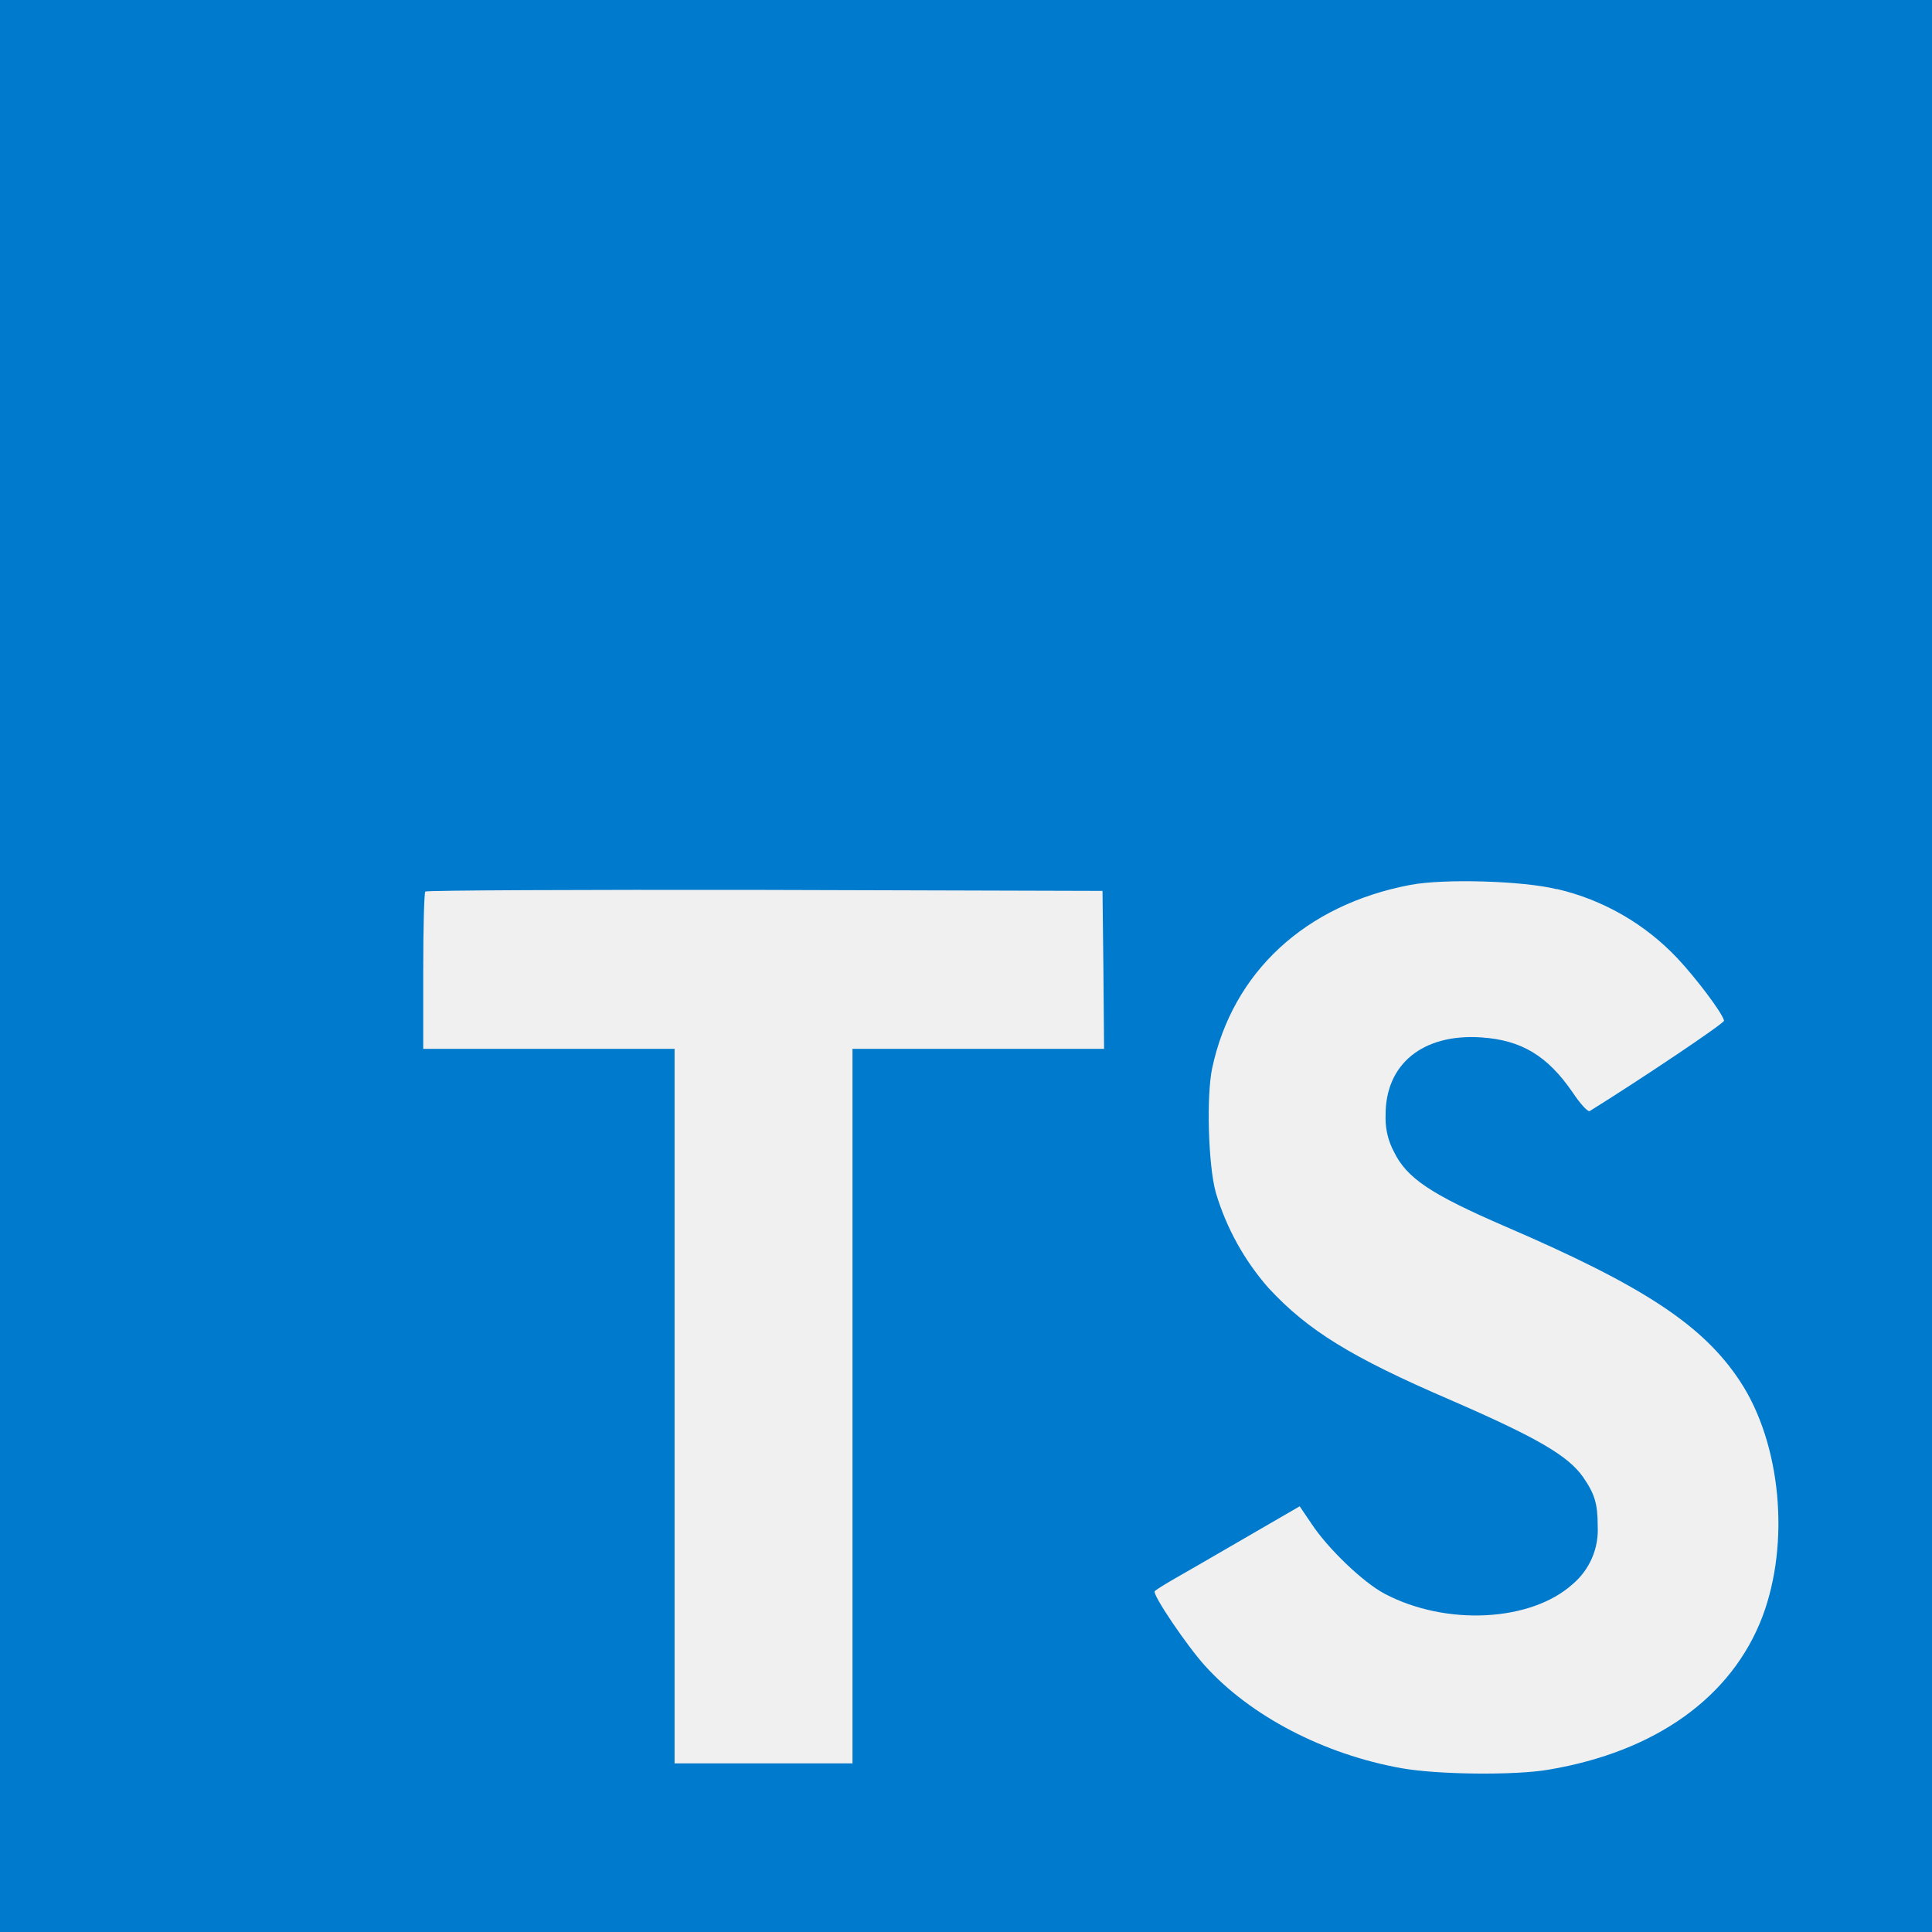
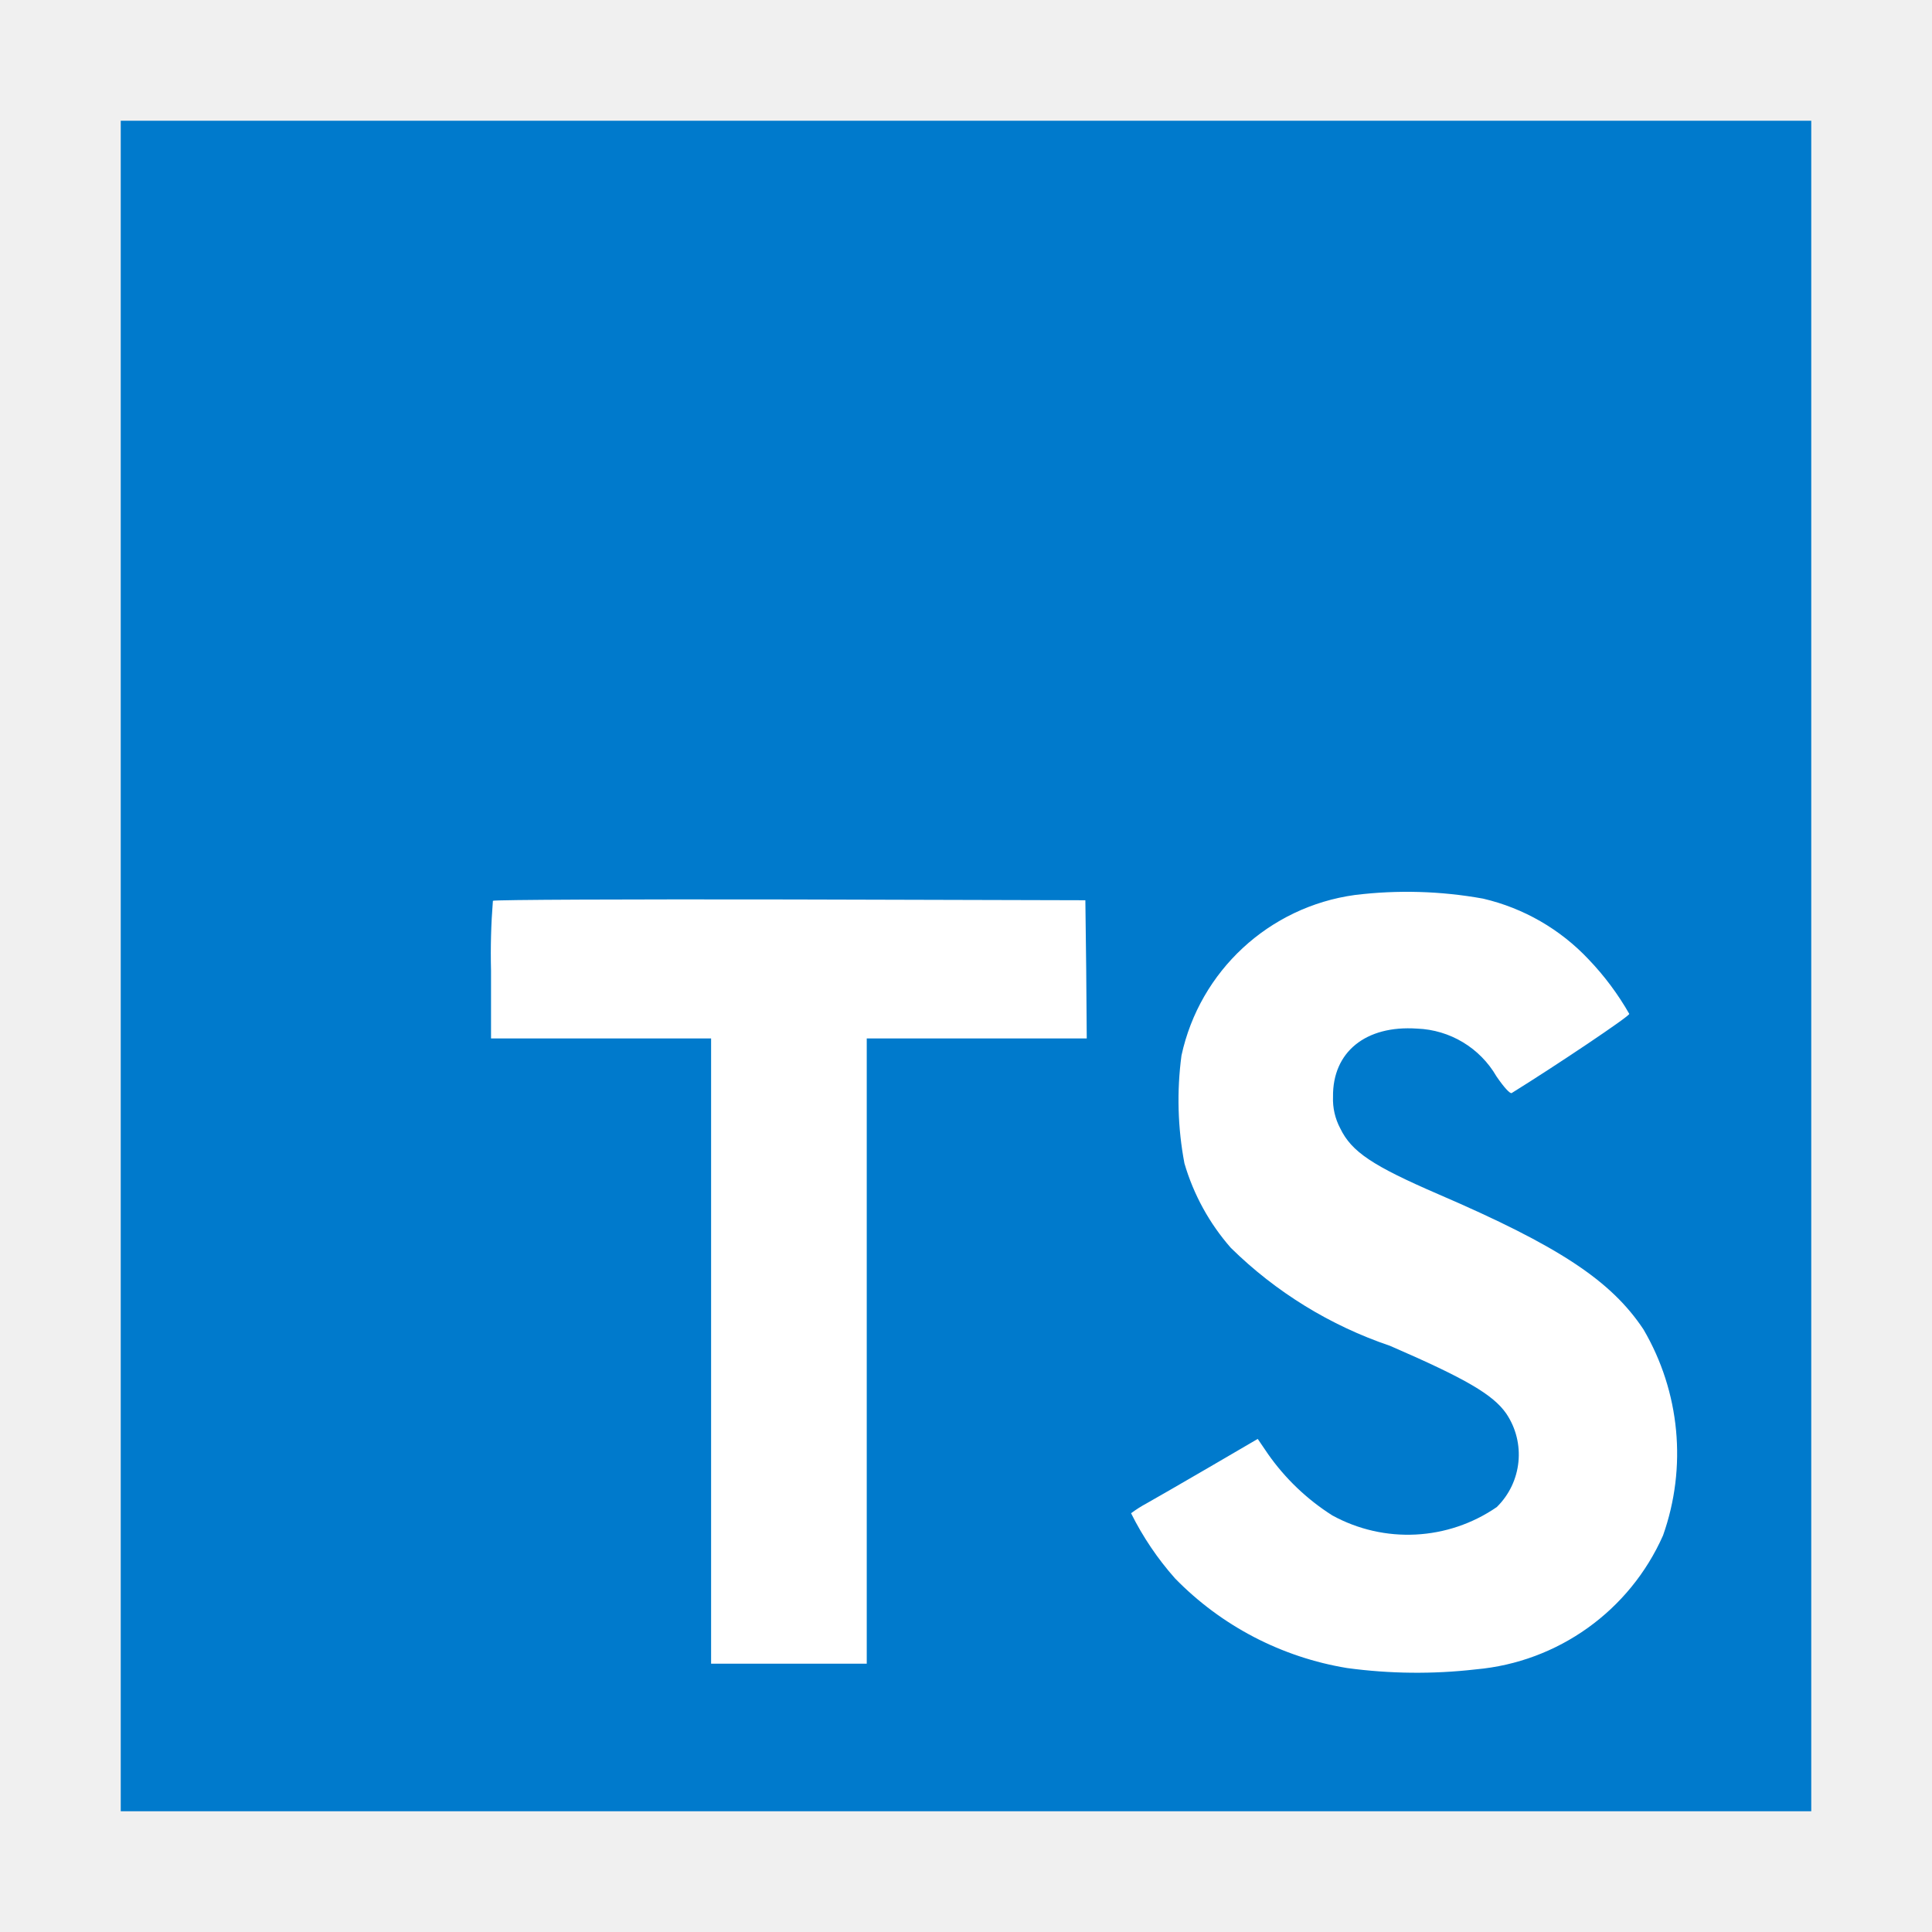
- <svg xmlns="http://www.w3.org/2000/svg" t="1624388404547" class="icon" viewBox="0 0 1024 1024" version="1.1" p-id="2872" width="200" height="200">
-   <defs>
-     <style type="text/css" />
-   </defs>
-   <path d="M0 512v512h1024V0H0z m825.216-40.8a127.424 127.424 0 0 1 64.032 36.896c9.44 10.08 23.424 28.416 24.544 32.864 0.352 1.28-44.192 31.136-71.168 47.904-0.992 0.64-4.896-3.584-9.248-10.08-13.216-19.2-27.008-27.488-48.128-28.928-31.072-2.144-51.04 14.112-50.848 41.248l-0.032 1.6c0 6.432 1.632 12.512 4.48 17.824l-0.096-0.192c6.816 14.112 19.552 22.624 59.296 39.808 73.344 31.584 104.704 52.352 124.192 81.92 21.76 32.992 26.656 85.664 11.872 124.832-16.224 42.592-56.544 71.52-113.28 81.056-17.536 3.104-59.136 2.656-77.984-0.768-41.12-7.328-80.128-27.648-104.192-54.304-9.44-10.368-27.808-37.536-26.656-39.456 0.48-0.672 4.704-3.296 9.376-6.016 4.608-2.592 21.792-12.544 38.048-21.984l29.44-17.056 6.176 9.12c8.608 13.152 27.424 31.2 38.816 37.216 32.672 17.248 77.536 14.816 99.616-5.024a37.6 37.6 0 0 0 13.344-30.784v0.096c0-11.872-1.504-17.056-7.68-26.016-7.936-11.36-24.192-20.896-70.368-40.96-52.832-22.752-75.552-36.864-96.384-59.296a134.88 134.88 0 0 1-27.872-50.24l-0.256-0.96c-3.872-14.464-4.864-50.72-1.792-65.312 10.88-51.072 49.408-86.624 104.992-97.184 18.048-3.424 60-2.144 77.696 2.272z m-240.384 42.752l0.352 41.952H451.84v378.72h-94.304V555.904H224.32v-41.12c0-22.784 0.48-41.824 1.12-42.24 0.512-0.672 81.632-1.024 179.936-0.864l178.976 0.512z" fill="#007ACC" p-id="2873" />
+ <svg xmlns="http://www.w3.org/2000/svg" viewBox="0 0 32 32">
+   <polygon points="2 16 2 30 16 30 30 30 30 16 30 2 16 2 2 2 2 16" style="fill:#007acc" />
+   <path d="M24.564,14.884a3.485,3.485,0,0,1,1.751,1.009,4.611,4.611,0,0,1,.671.9c.009.036-1.209.853-1.947,1.311-.027.018-.133-.1-.253-.276a1.587,1.587,0,0,0-1.316-.791c-.849-.058-1.4.387-1.391,1.129a1.027,1.027,0,0,0,.12.524c.187.387.533.618,1.622,1.089,2,.862,2.862,1.431,3.4,2.24a4.063,4.063,0,0,1,.324,3.413,3.753,3.753,0,0,1-3.1,2.218,8.584,8.584,0,0,1-2.133-.022,5.145,5.145,0,0,1-2.849-1.484,4.947,4.947,0,0,1-.729-1.08,2.092,2.092,0,0,1,.258-.164c.124-.071.6-.342,1.04-.6l.8-.467L21,24.08A3.759,3.759,0,0,0,22.067,25.1a2.6,2.6,0,0,0,2.724-.138,1.217,1.217,0,0,0,.156-1.551c-.218-.311-.662-.573-1.924-1.12a6.93,6.93,0,0,1-2.636-1.622,3.692,3.692,0,0,1-.769-1.4,5.606,5.606,0,0,1-.049-1.787,3.413,3.413,0,0,1,2.871-2.658A7.092,7.092,0,0,1,24.564,14.884Zm-6.573,1.169L18,17.2H14.356V27.556H11.778V17.2H8.133V16.076a11.018,11.018,0,0,1,.031-1.156c.013-.018,2.231-.027,4.92-.022l4.893.013Z" style="fill:#fff" />
</svg>
